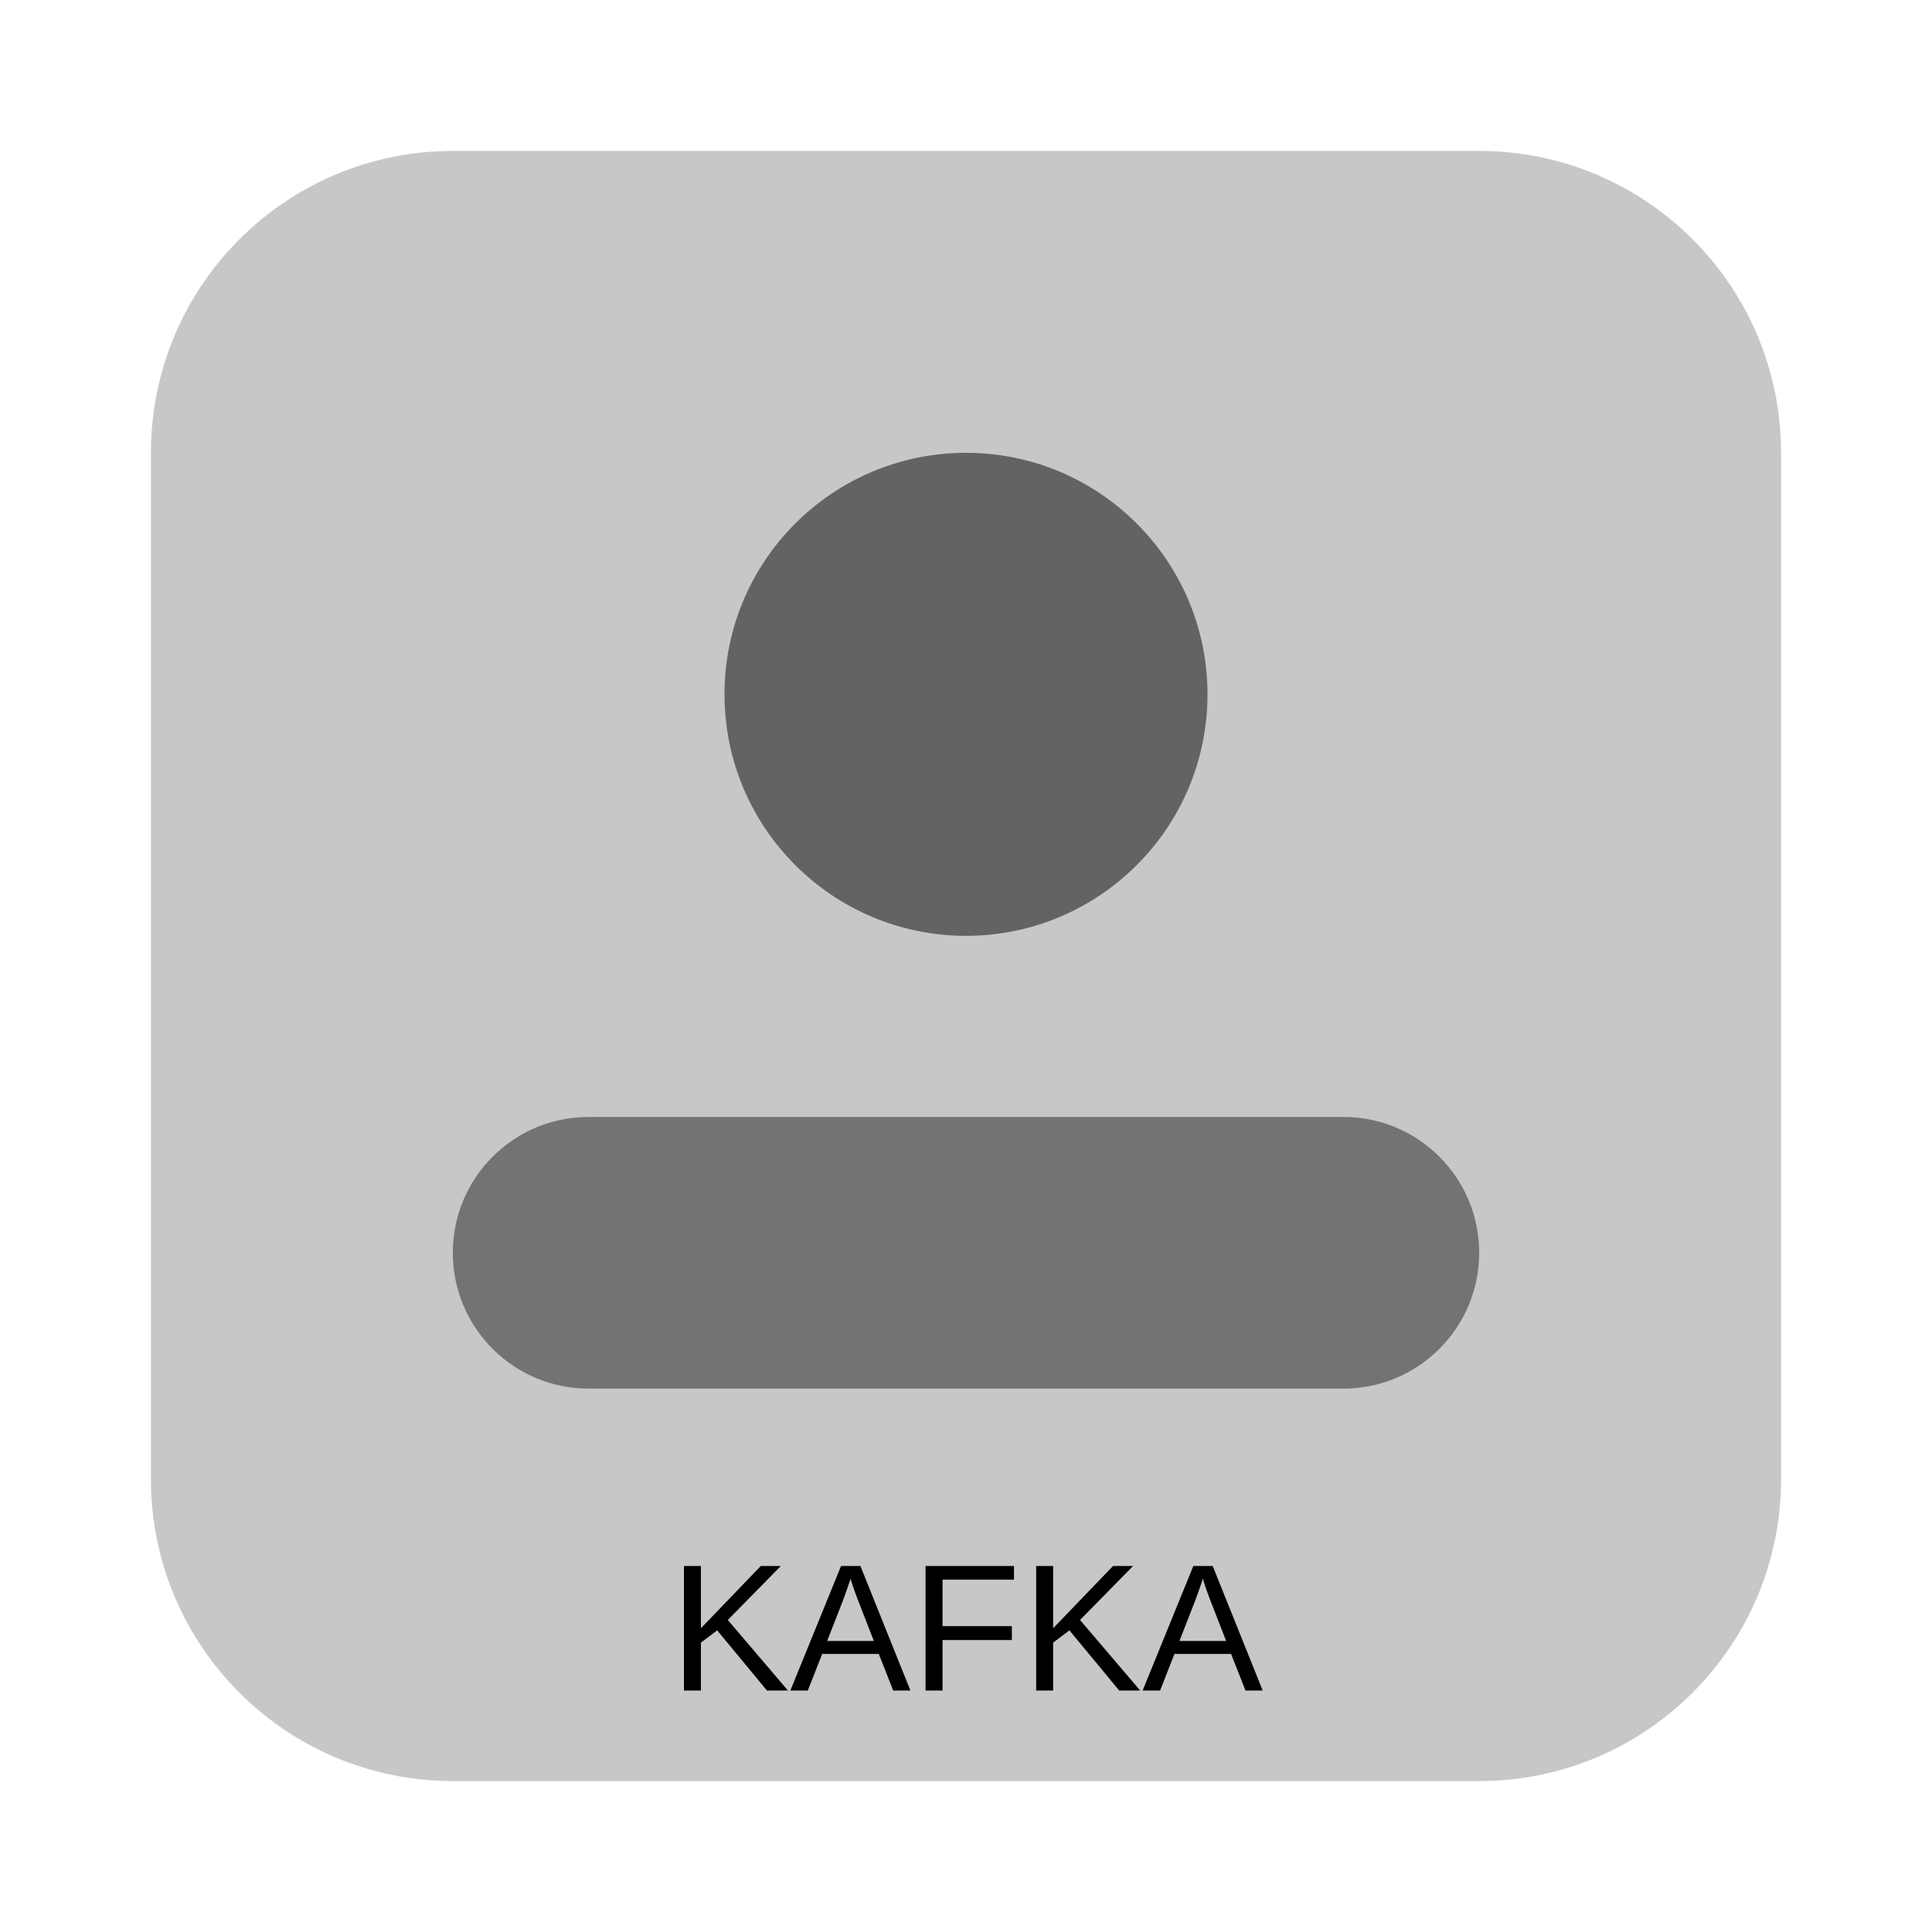
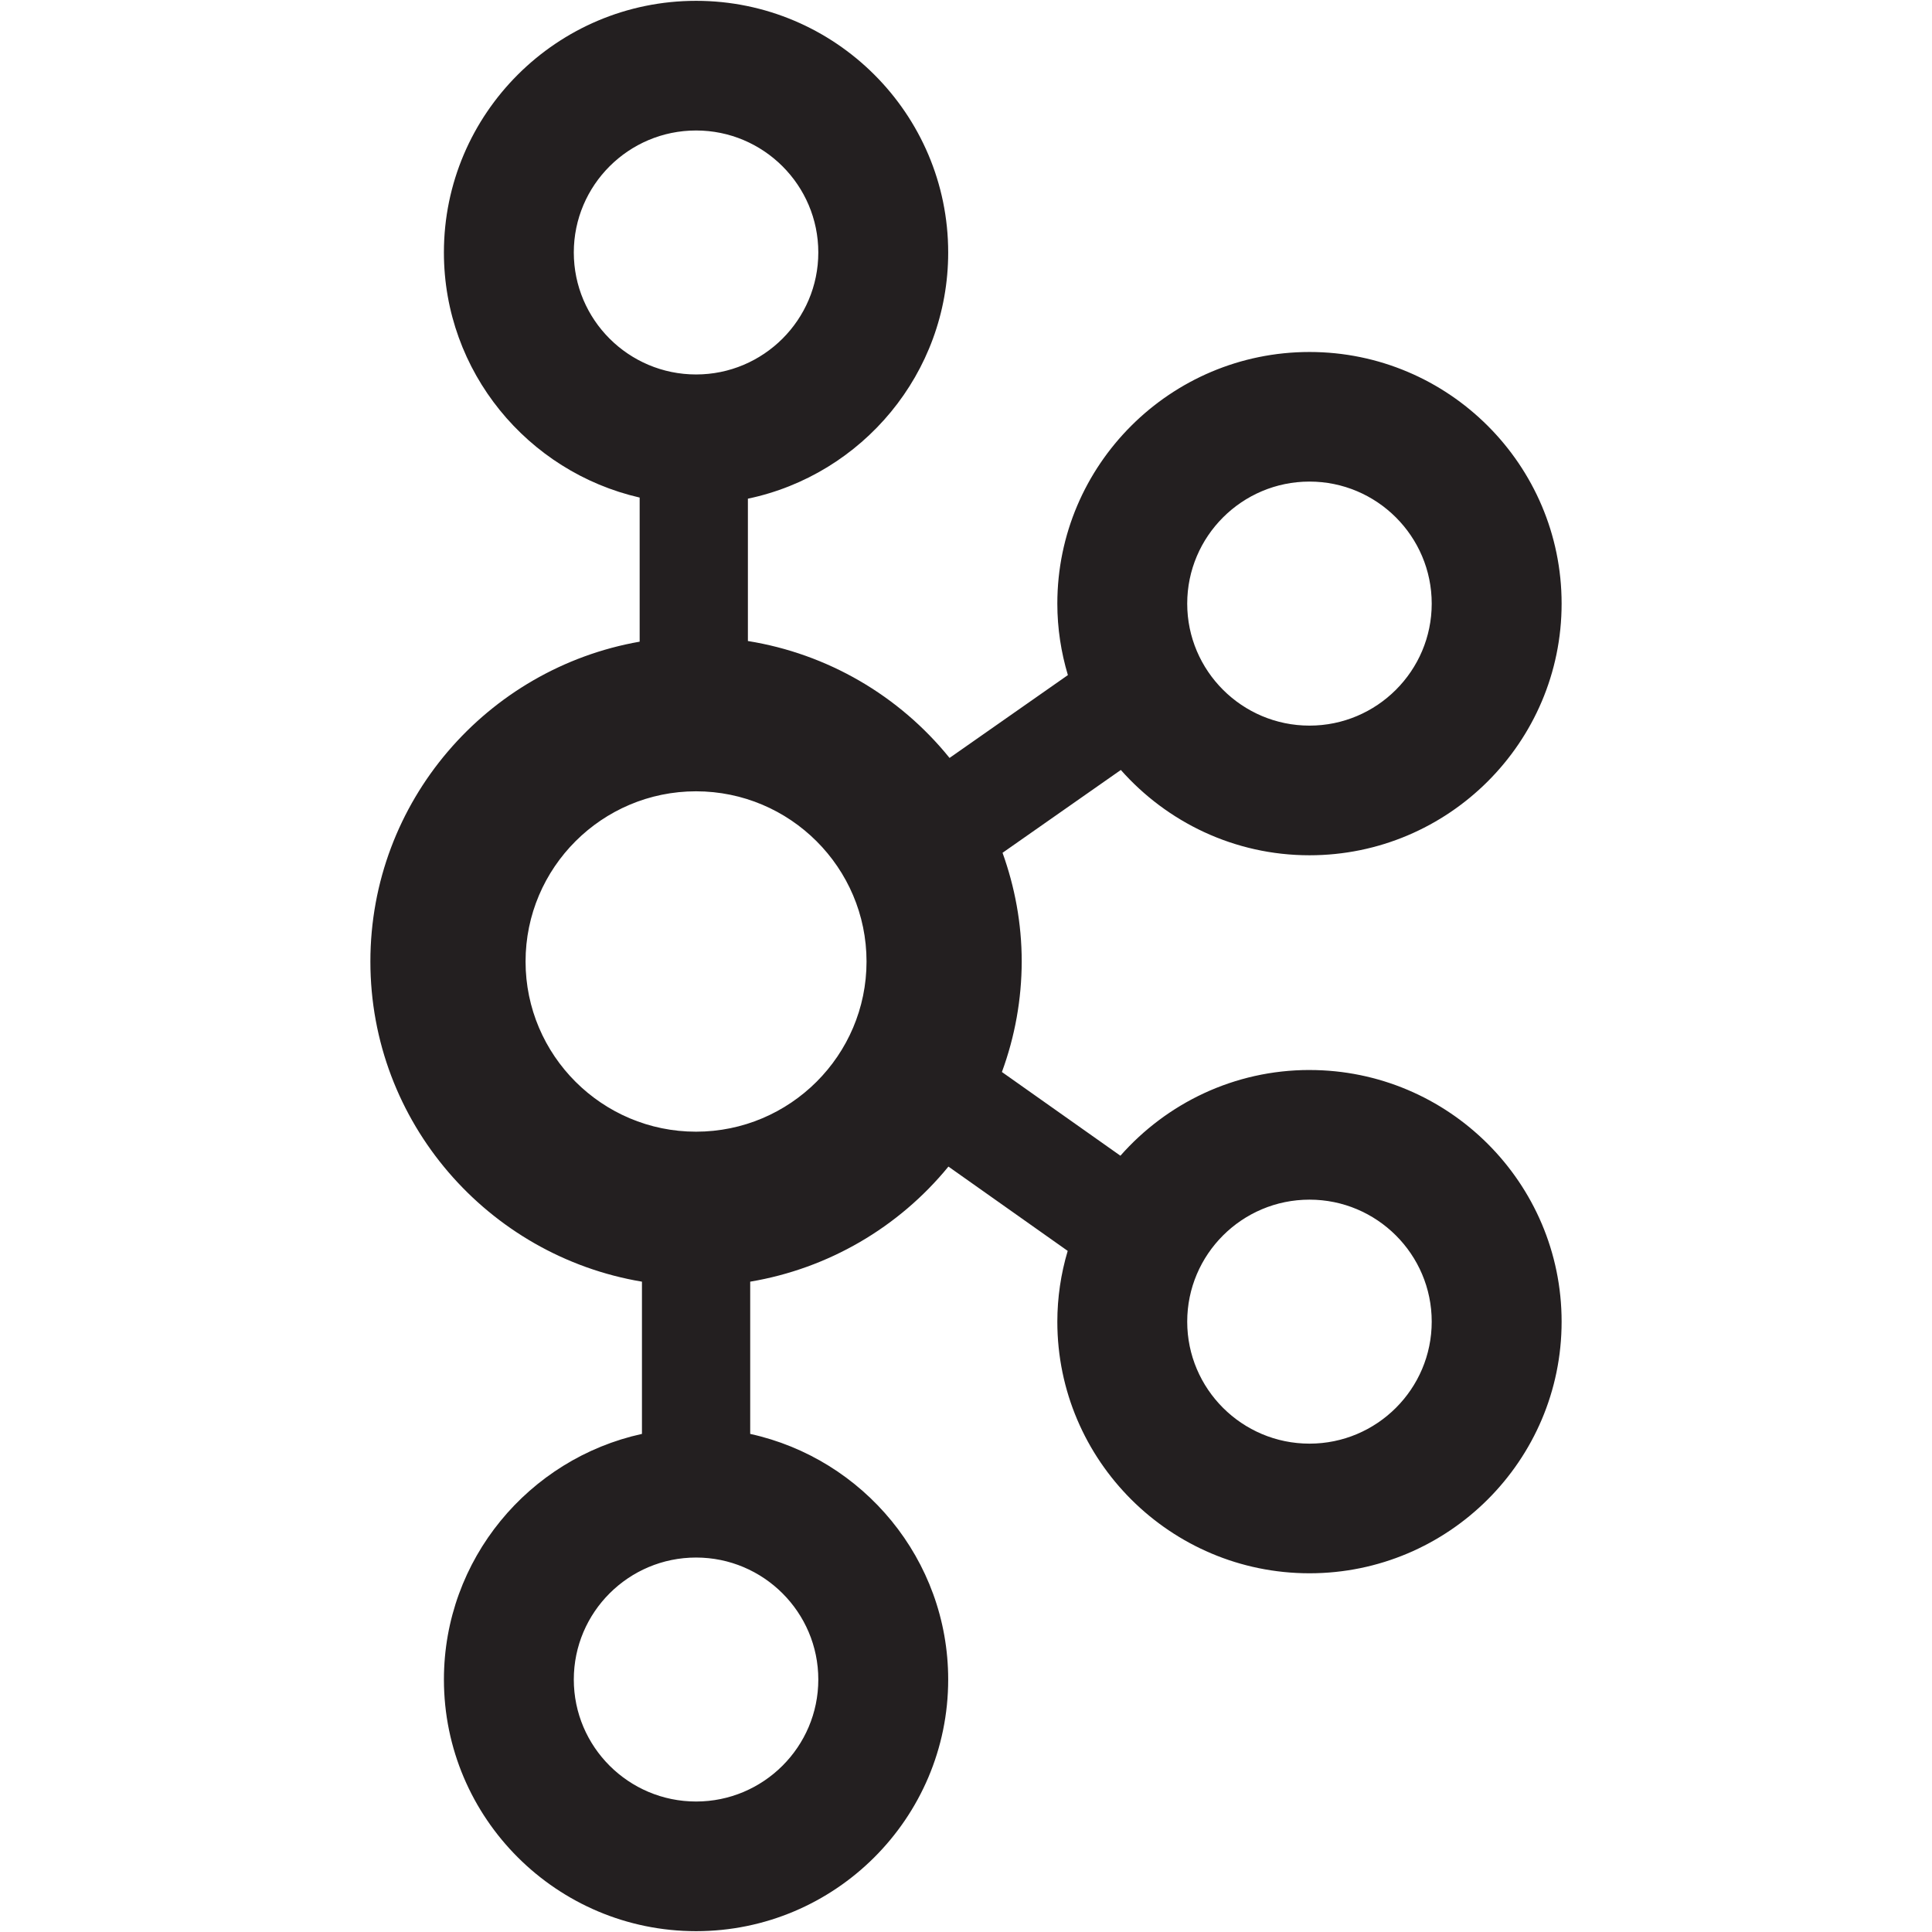
- <svg xmlns="http://www.w3.org/2000/svg" viewBox="0 0 128 128" fill="none">
-   <rect x="10" y="10" width="108" height="108" rx="20" fill="currentColor" opacity="0.22" />
-   <circle cx="64" cy="46" r="16" fill="currentColor" opacity="0.5" />
-   <rect x="30" y="74" width="68" height="18" rx="9" fill="currentColor" opacity="0.42" />
-   <text x="64" y="112" text-anchor="middle" font-size="12" font-family="Arial, sans-serif" fill="currentColor">KAFKA</text>
+ <svg xmlns="http://www.w3.org/2000/svg" viewBox="0 0 128 128">
+   <path d="M86.758 70.89c-4.992 0-9.465 2.208-12.528 5.68l-7.851-5.547a21.275 21.275 0 001.312-7.32c0-2.531-.46-4.95-1.27-7.203l7.837-5.488c3.062 3.457 7.523 5.652 12.5 5.652 9.207 0 16.703-7.48 16.703-16.672 0-9.195-7.496-16.672-16.703-16.672-9.211 0-16.707 7.477-16.707 16.672 0 1.645.25 3.23.699 4.735l-7.84 5.488a21.578 21.578 0 00-13.36-7.746v-9.43c7.567-1.586 13.27-8.293 13.27-16.312C62.82 7.53 55.324.055 46.117.055c-9.21 0-16.707 7.476-16.707 16.672 0 7.91 5.555 14.539 12.969 16.238v9.547c-10.117 1.773-17.84 10.59-17.84 21.191 0 10.652 7.797 19.5 17.992 21.211V95c-7.492 1.64-13.12 8.309-13.12 16.273 0 9.196 7.495 16.672 16.706 16.672 9.207 0 16.703-7.476 16.703-16.672 0-7.964-5.629-14.632-13.117-16.273V84.914a21.592 21.592 0 0013.133-7.625l7.902 5.586a16.45 16.45 0 00-.687 4.688c0 9.195 7.496 16.671 16.707 16.671 9.207 0 16.703-7.476 16.703-16.671 0-9.196-7.496-16.672-16.703-16.672zm0-38.984c4.465 0 8.097 3.63 8.097 8.086 0 4.453-3.632 8.082-8.097 8.082-4.469 0-8.102-3.629-8.102-8.082 0-4.457 3.633-8.086 8.102-8.086zm-48.742-15.18c0-4.456 3.632-8.081 8.101-8.081 4.465 0 8.098 3.625 8.098 8.082 0 4.457-3.633 8.082-8.098 8.082-4.469 0-8.101-3.625-8.101-8.082zm16.199 94.547c0 4.457-3.633 8.082-8.098 8.082-4.469 0-8.101-3.625-8.101-8.082 0-4.457 3.632-8.082 8.101-8.082 4.465 0 8.098 3.625 8.098 8.082zm-8.102-36.296c-6.226 0-11.293-5.059-11.293-11.274 0-6.219 5.067-11.277 11.293-11.277 6.23 0 11.297 5.058 11.297 11.277 0 6.215-5.066 11.274-11.297 11.274zm40.645 20.668c-4.469 0-8.102-3.625-8.102-8.082 0-4.458 3.633-8.083 8.102-8.083 4.465 0 8.097 3.625 8.097 8.082 0 4.458-3.632 8.083-8.097 8.083zm0 0" fill="#231f20" />
</svg>
